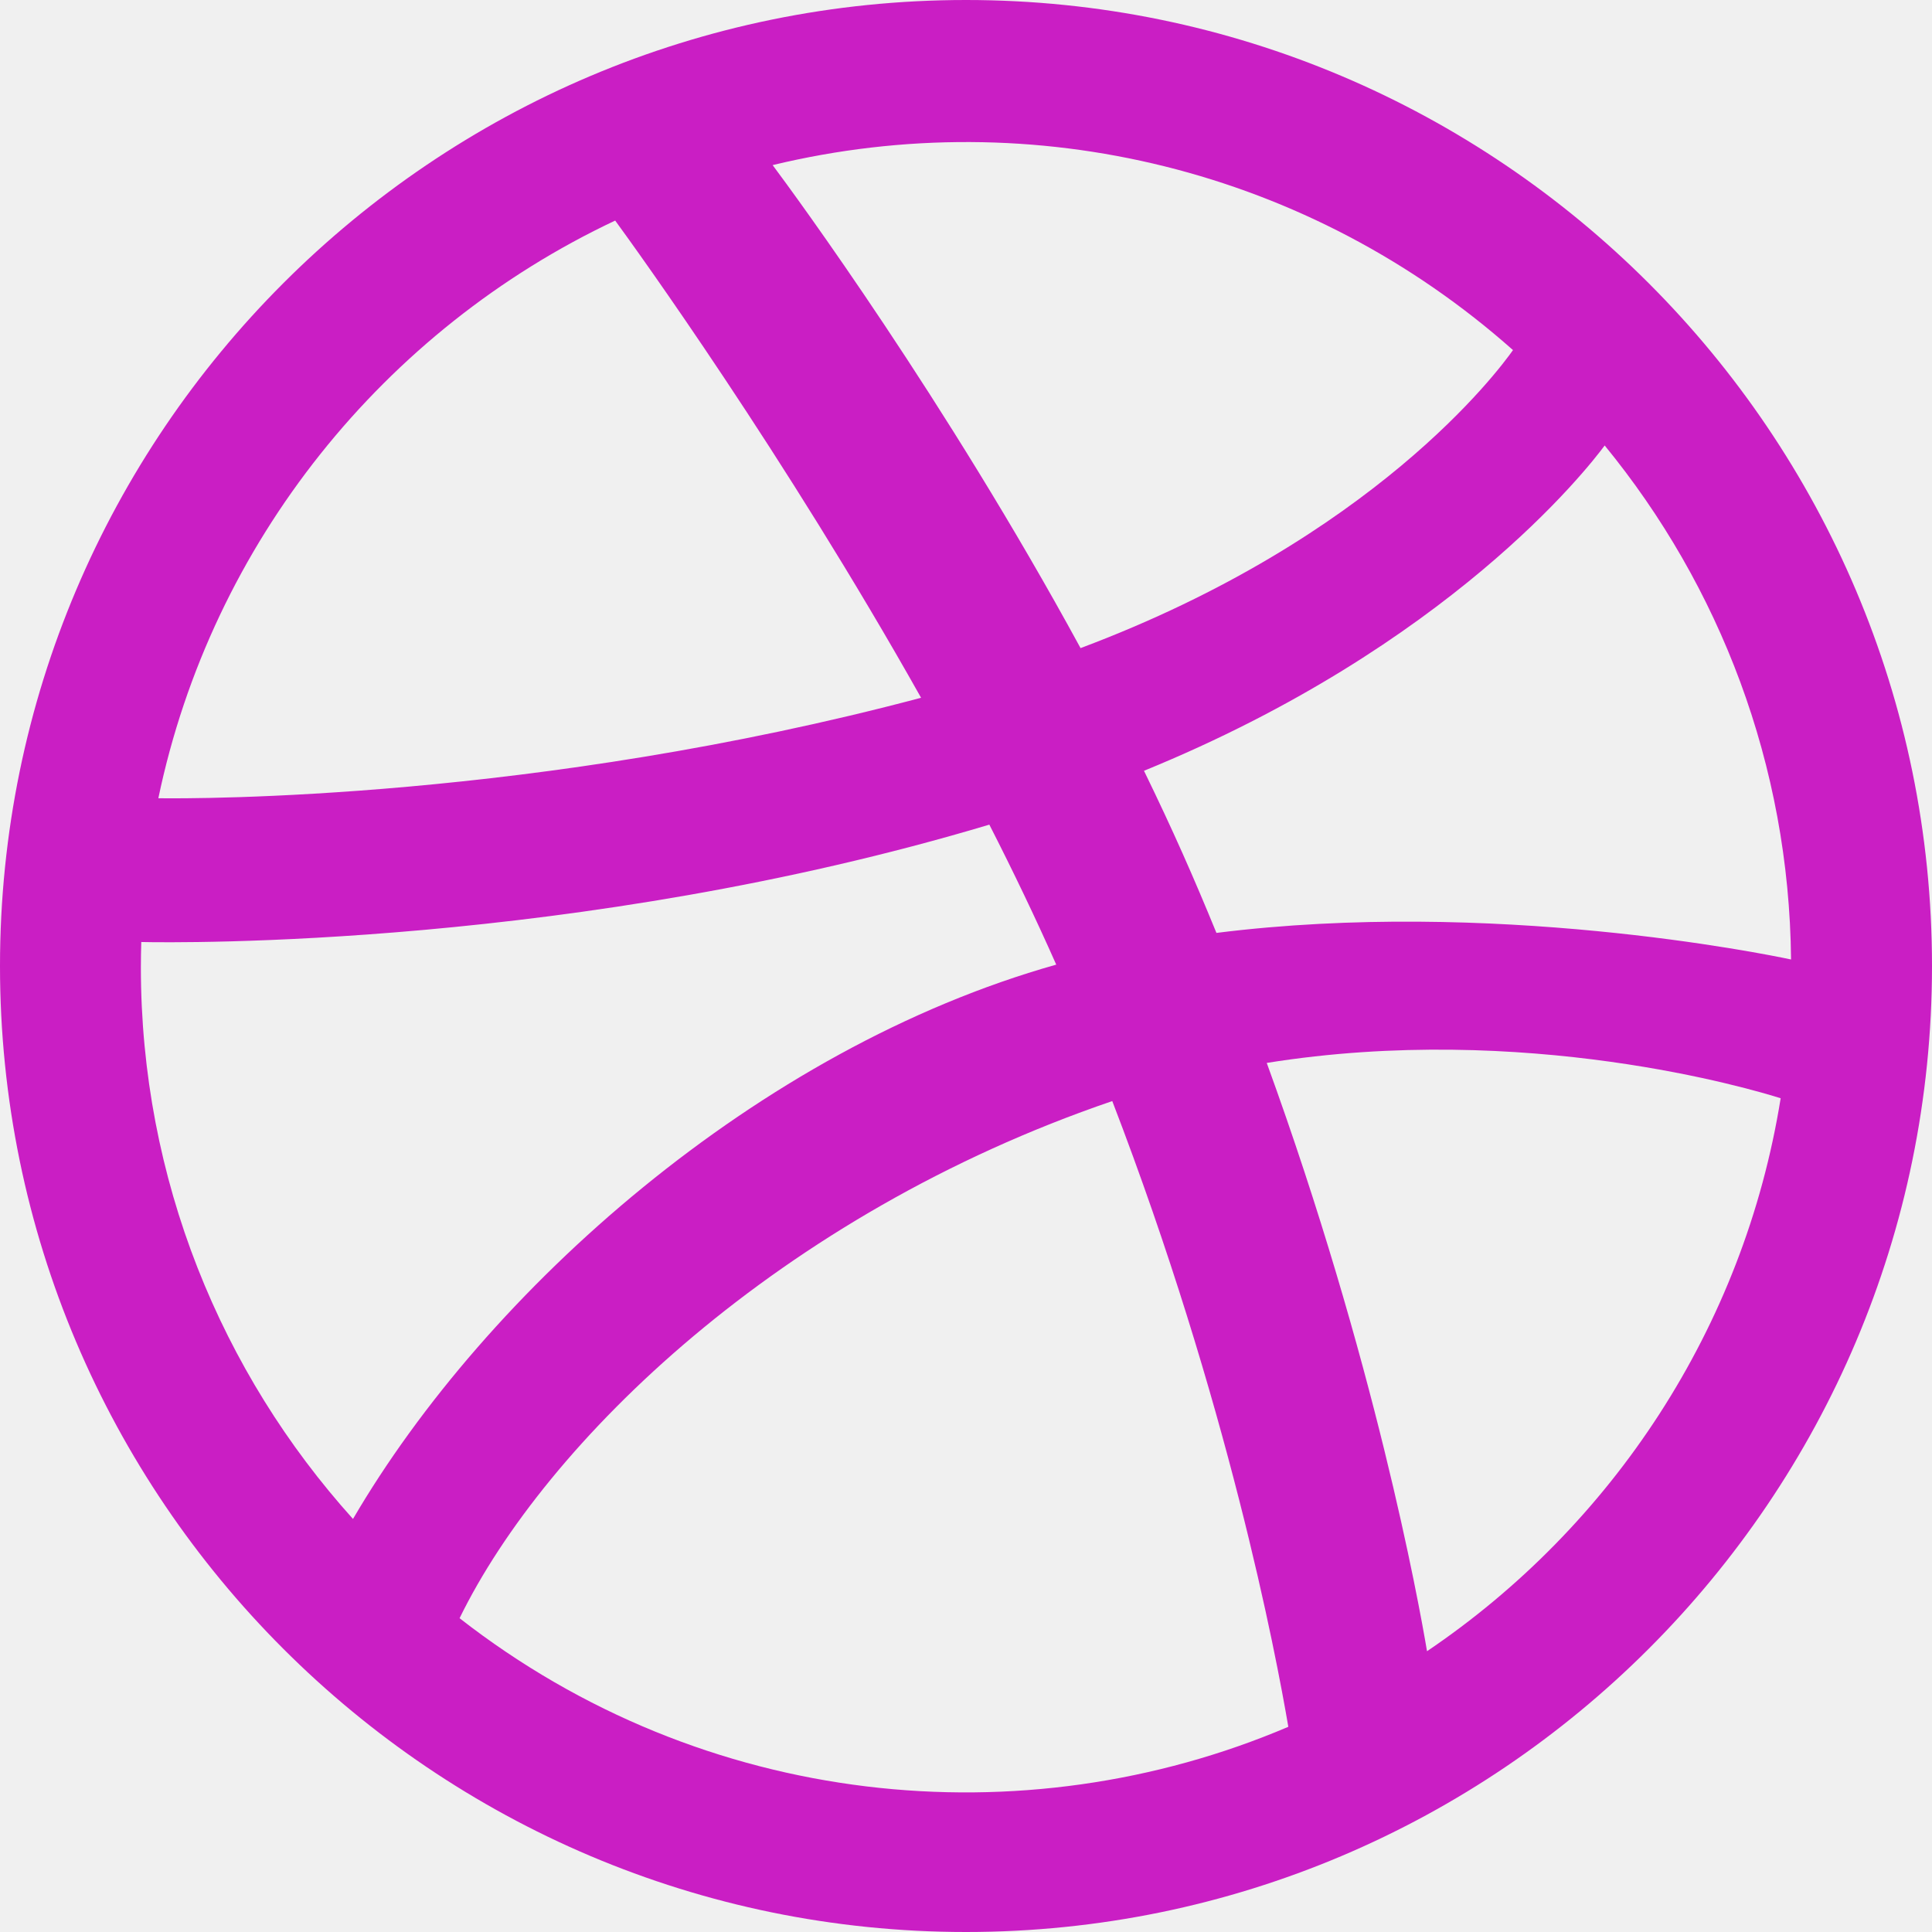
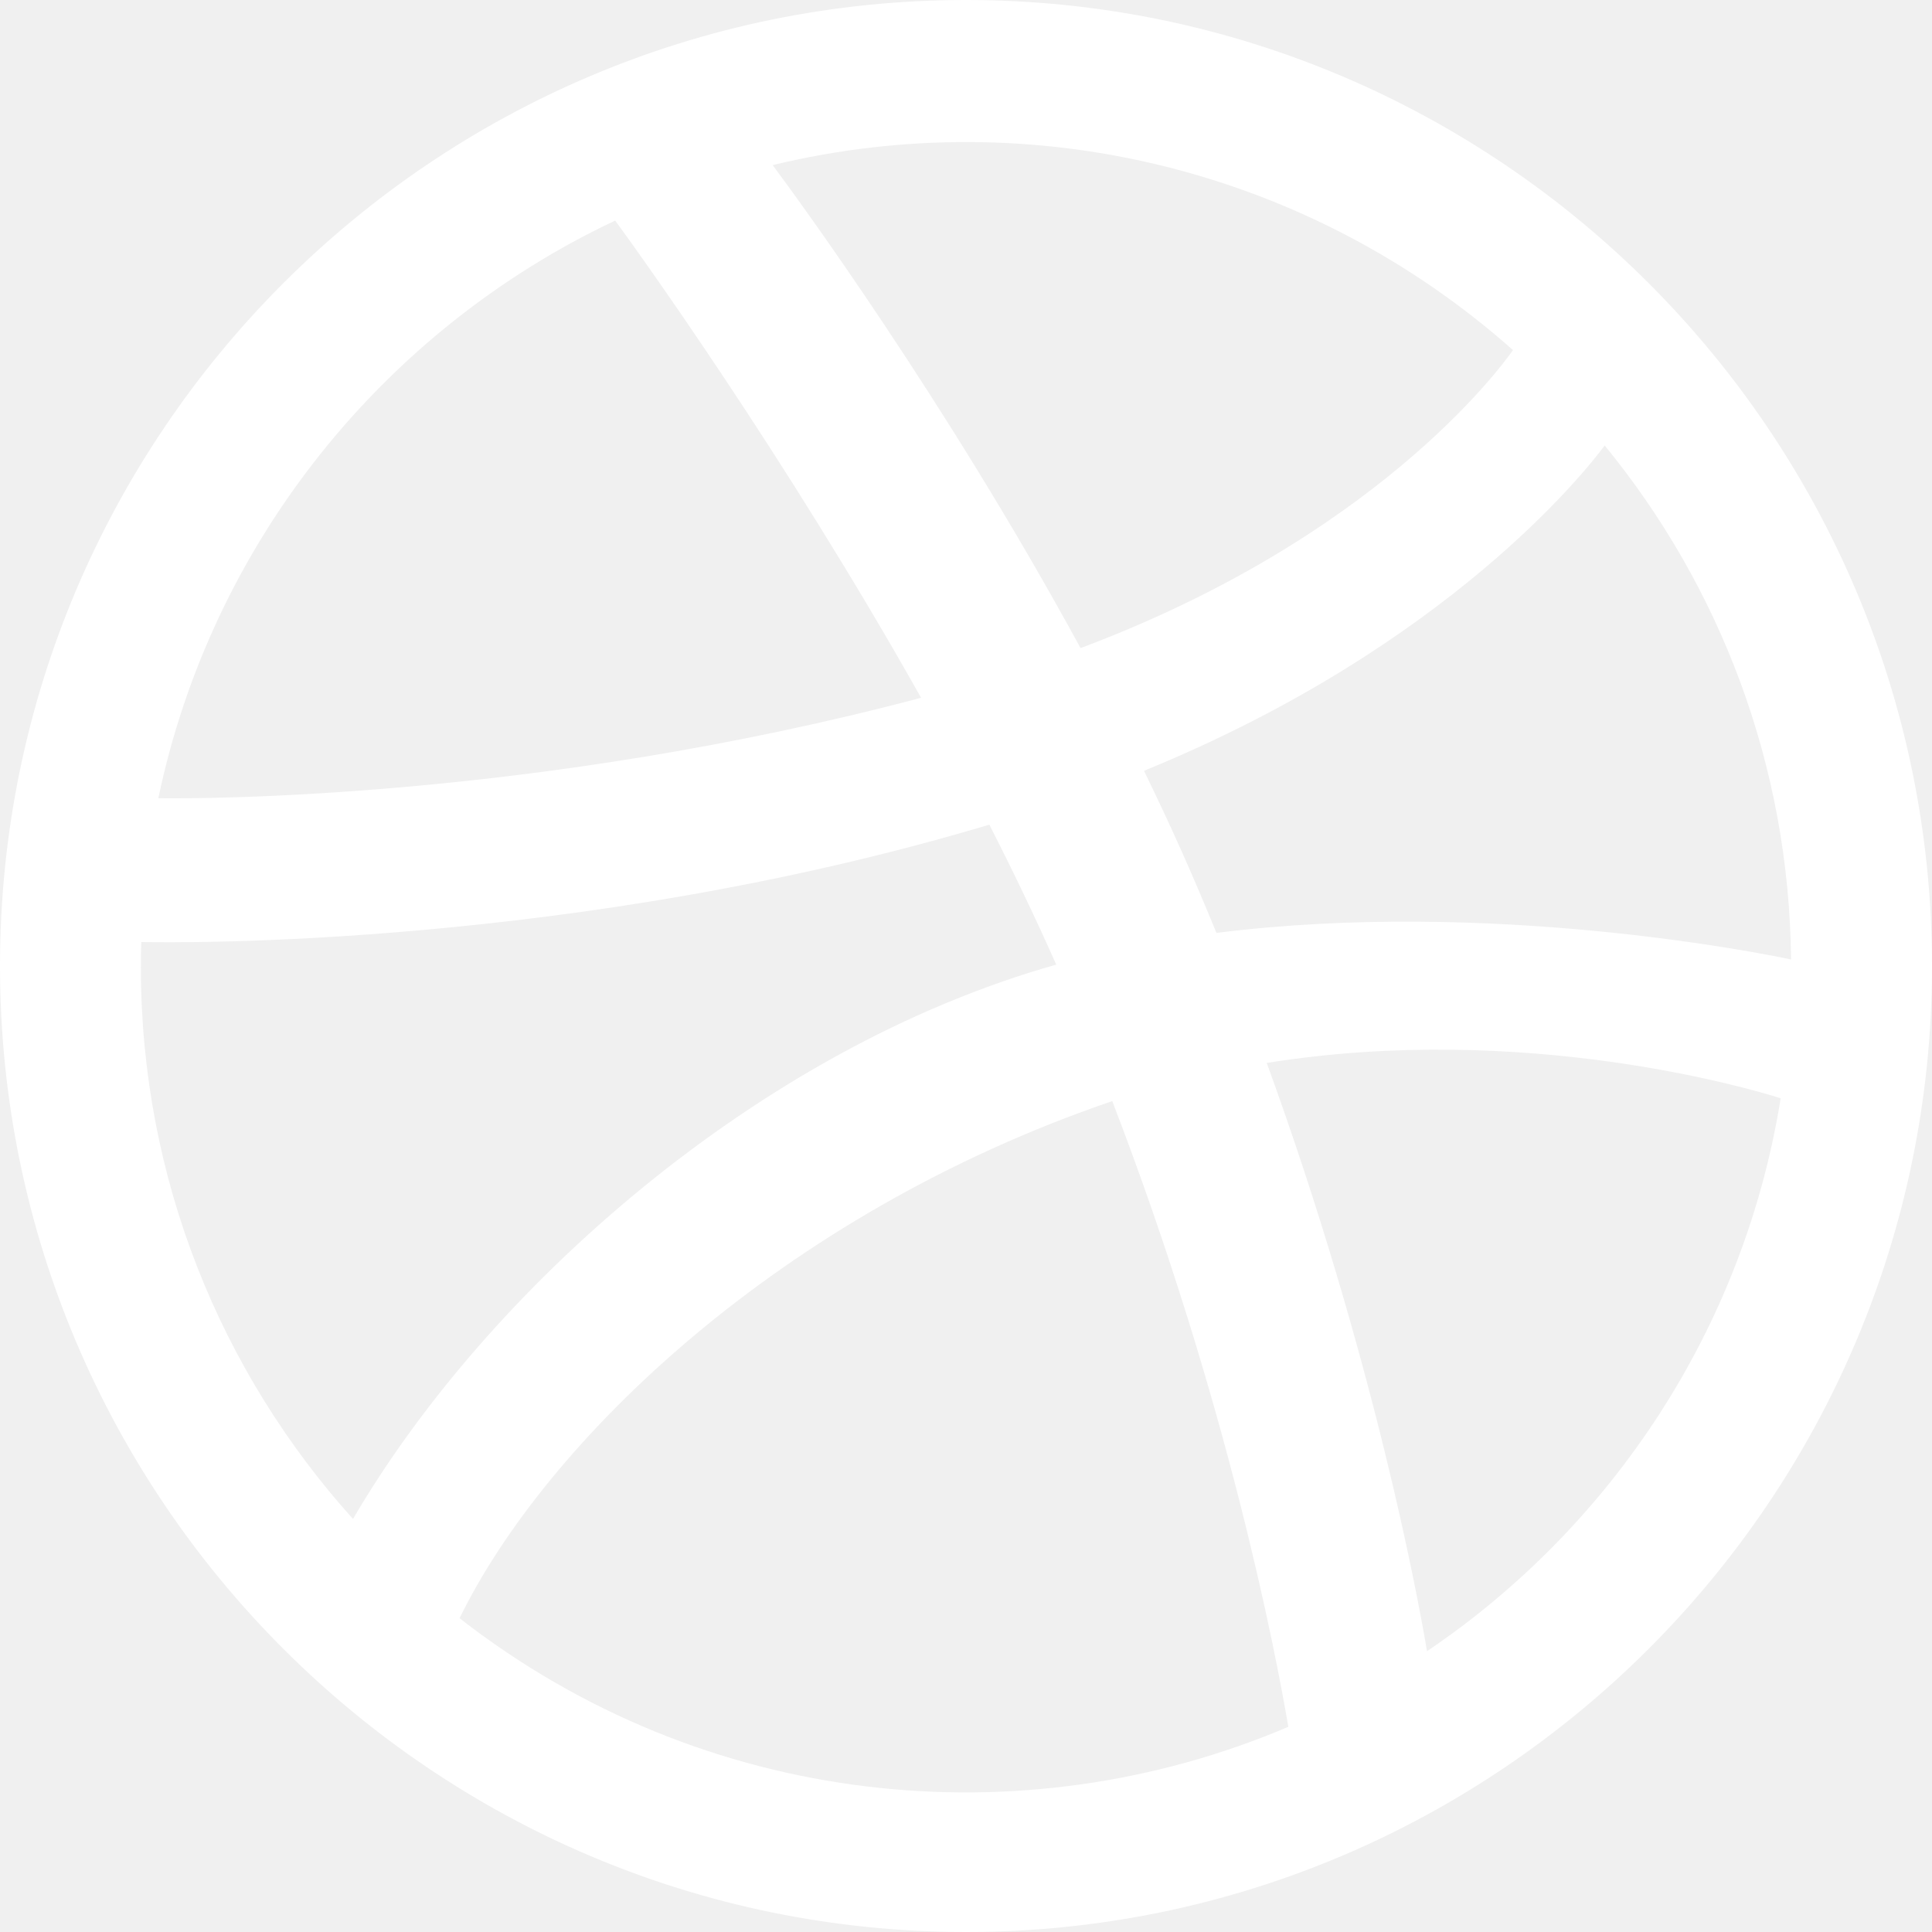
<svg xmlns="http://www.w3.org/2000/svg" xmlns:xlink="http://www.w3.org/1999/xlink" width="24px" height="24px" viewBox="0 0 24 24" version="1.1">
  <defs>
-     <path d="M12,0 C5.383,0 0,5.383 0,12 C0,18.617 5.383,24 12,24 C18.617,24 24,18.617 24,12 C24,5.383 18.617,0 12,0 Z M19.934,5.534 C21.362,7.278 22.226,9.499 22.249,11.919 C21.911,11.847 18.522,11.16 15.111,11.589 C14.833,10.909 14.57,10.312 14.211,9.575 C18,8.028 19.718,5.826 19.934,5.534 Z M18.795,4.349 C18.61,4.611 17.067,6.685 13.423,8.051 C11.743,4.965 9.881,2.43 9.598,2.051 C12.849,1.267 16.274,2.112 18.795,4.349 Z M7.642,2.74 C7.913,3.11 9.744,5.649 11.442,8.668 C6.648,9.941 2.425,9.922 1.967,9.916 C2.631,6.736 4.775,4.092 7.642,2.74 Z M1.75,12.016 C1.75,11.911 1.752,11.806 1.755,11.702 C2.204,11.712 7.171,11.776 12.29,10.244 C12.583,10.818 12.863,11.401 13.121,11.983 C9.414,13.027 6.047,16.025 4.385,18.869 C2.748,17.052 1.75,14.648 1.75,12.016 Z M5.709,20.102 C6.779,17.913 9.685,15.088 13.817,13.678 C15.256,17.418 15.851,20.552 16.004,21.451 C12.708,22.855 8.745,22.47 5.709,20.102 Z M17.727,20.512 C17.622,19.889 17.076,16.888 15.736,13.204 C18.948,12.69 21.77,13.532 22.12,13.643 C21.663,16.495 20.026,18.958 17.727,20.512 Z" id="path-1" />
+     <path d="M12,0 C5.383,0 0,5.383 0,12 C0,18.617 5.383,24 12,24 C18.617,24 24,18.617 24,12 C24,5.383 18.617,0 12,0 Z M19.934,5.534 C21.362,7.278 22.226,9.499 22.249,11.919 C21.911,11.847 18.522,11.16 15.111,11.589 C14.833,10.909 14.57,10.312 14.211,9.575 C18,8.028 19.718,5.826 19.934,5.534 L19.934,5.534 Z M18.795,4.349 C18.61,4.611 17.067,6.685 13.423,8.051 C11.743,4.965 9.881,2.43 9.598,2.051 C12.849,1.267 16.274,2.112 18.795,4.349 L18.795,4.349 Z M7.642,2.74 C7.913,3.11 9.744,5.649 11.442,8.668 C6.648,9.941 2.425,9.922 1.967,9.916 C2.631,6.736 4.775,4.092 7.642,2.74 Z M1.75,12.016 C1.75,11.911 1.752,11.806 1.755,11.702 C2.204,11.712 7.171,11.776 12.29,10.244 C12.583,10.818 12.863,11.401 13.121,11.983 C9.414,13.027 6.047,16.025 4.385,18.869 C2.748,17.052 1.75,14.648 1.75,12.016 Z M5.709,20.102 C6.779,17.913 9.685,15.088 13.817,13.678 C15.256,17.418 15.851,20.552 16.004,21.451 C12.708,22.855 8.745,22.47 5.709,20.102 L5.709,20.102 Z M17.727,20.512 C17.622,19.889 17.076,16.888 15.736,13.204 C18.948,12.69 21.77,13.532 22.12,13.643 C21.663,16.495 20.026,18.958 17.727,20.512 Z" id="path-1" />
  </defs>
  <g id="Brands/dribbble" stroke="none" stroke-width="1" fill="none" fill-rule="evenodd">
    <mask id="mask-2" fill="white">
      <use xlink:href="#path-1" />
    </mask>
-     <g id="Mask" />
-     <g id="Color/Black" mask="url(#mask-2)" fill="#CA1EC4">
-       <rect id="Black" x="0" y="0" width="24" height="24" />
-     </g>
+     <use id="Mask" fill="#FFFFFF" xlink:href="#path-1" />
  </g>
</svg>
